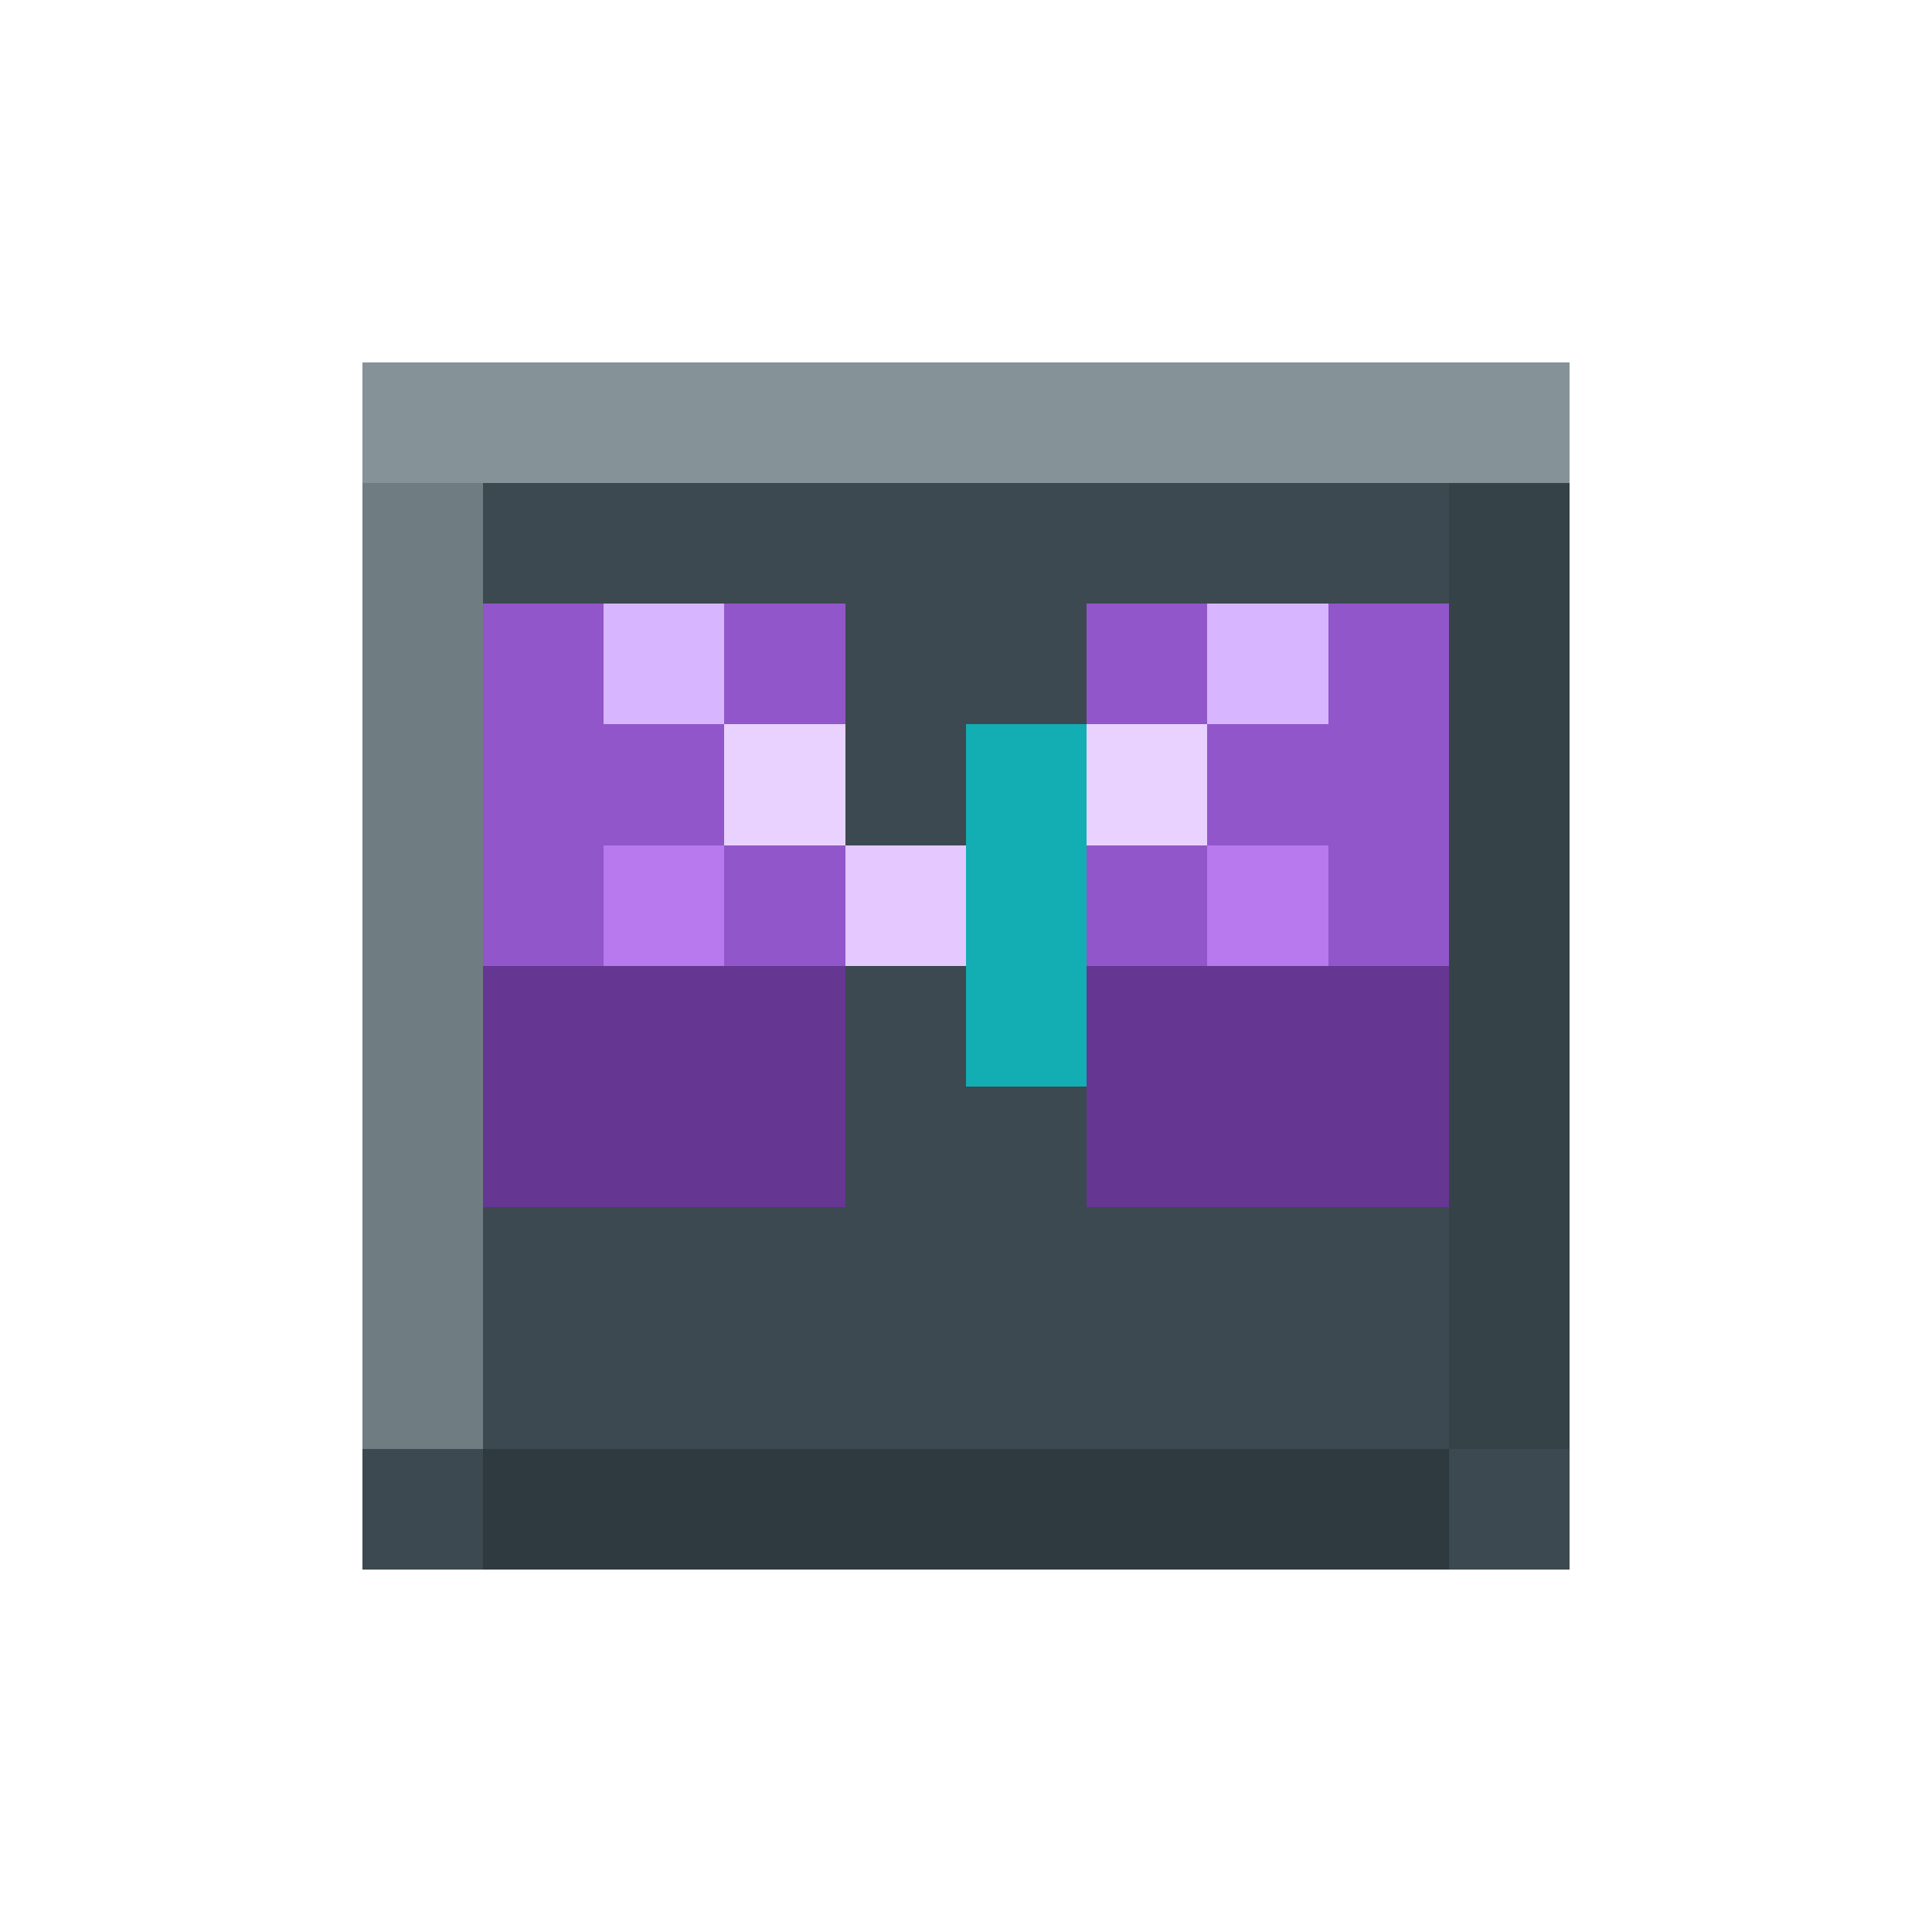
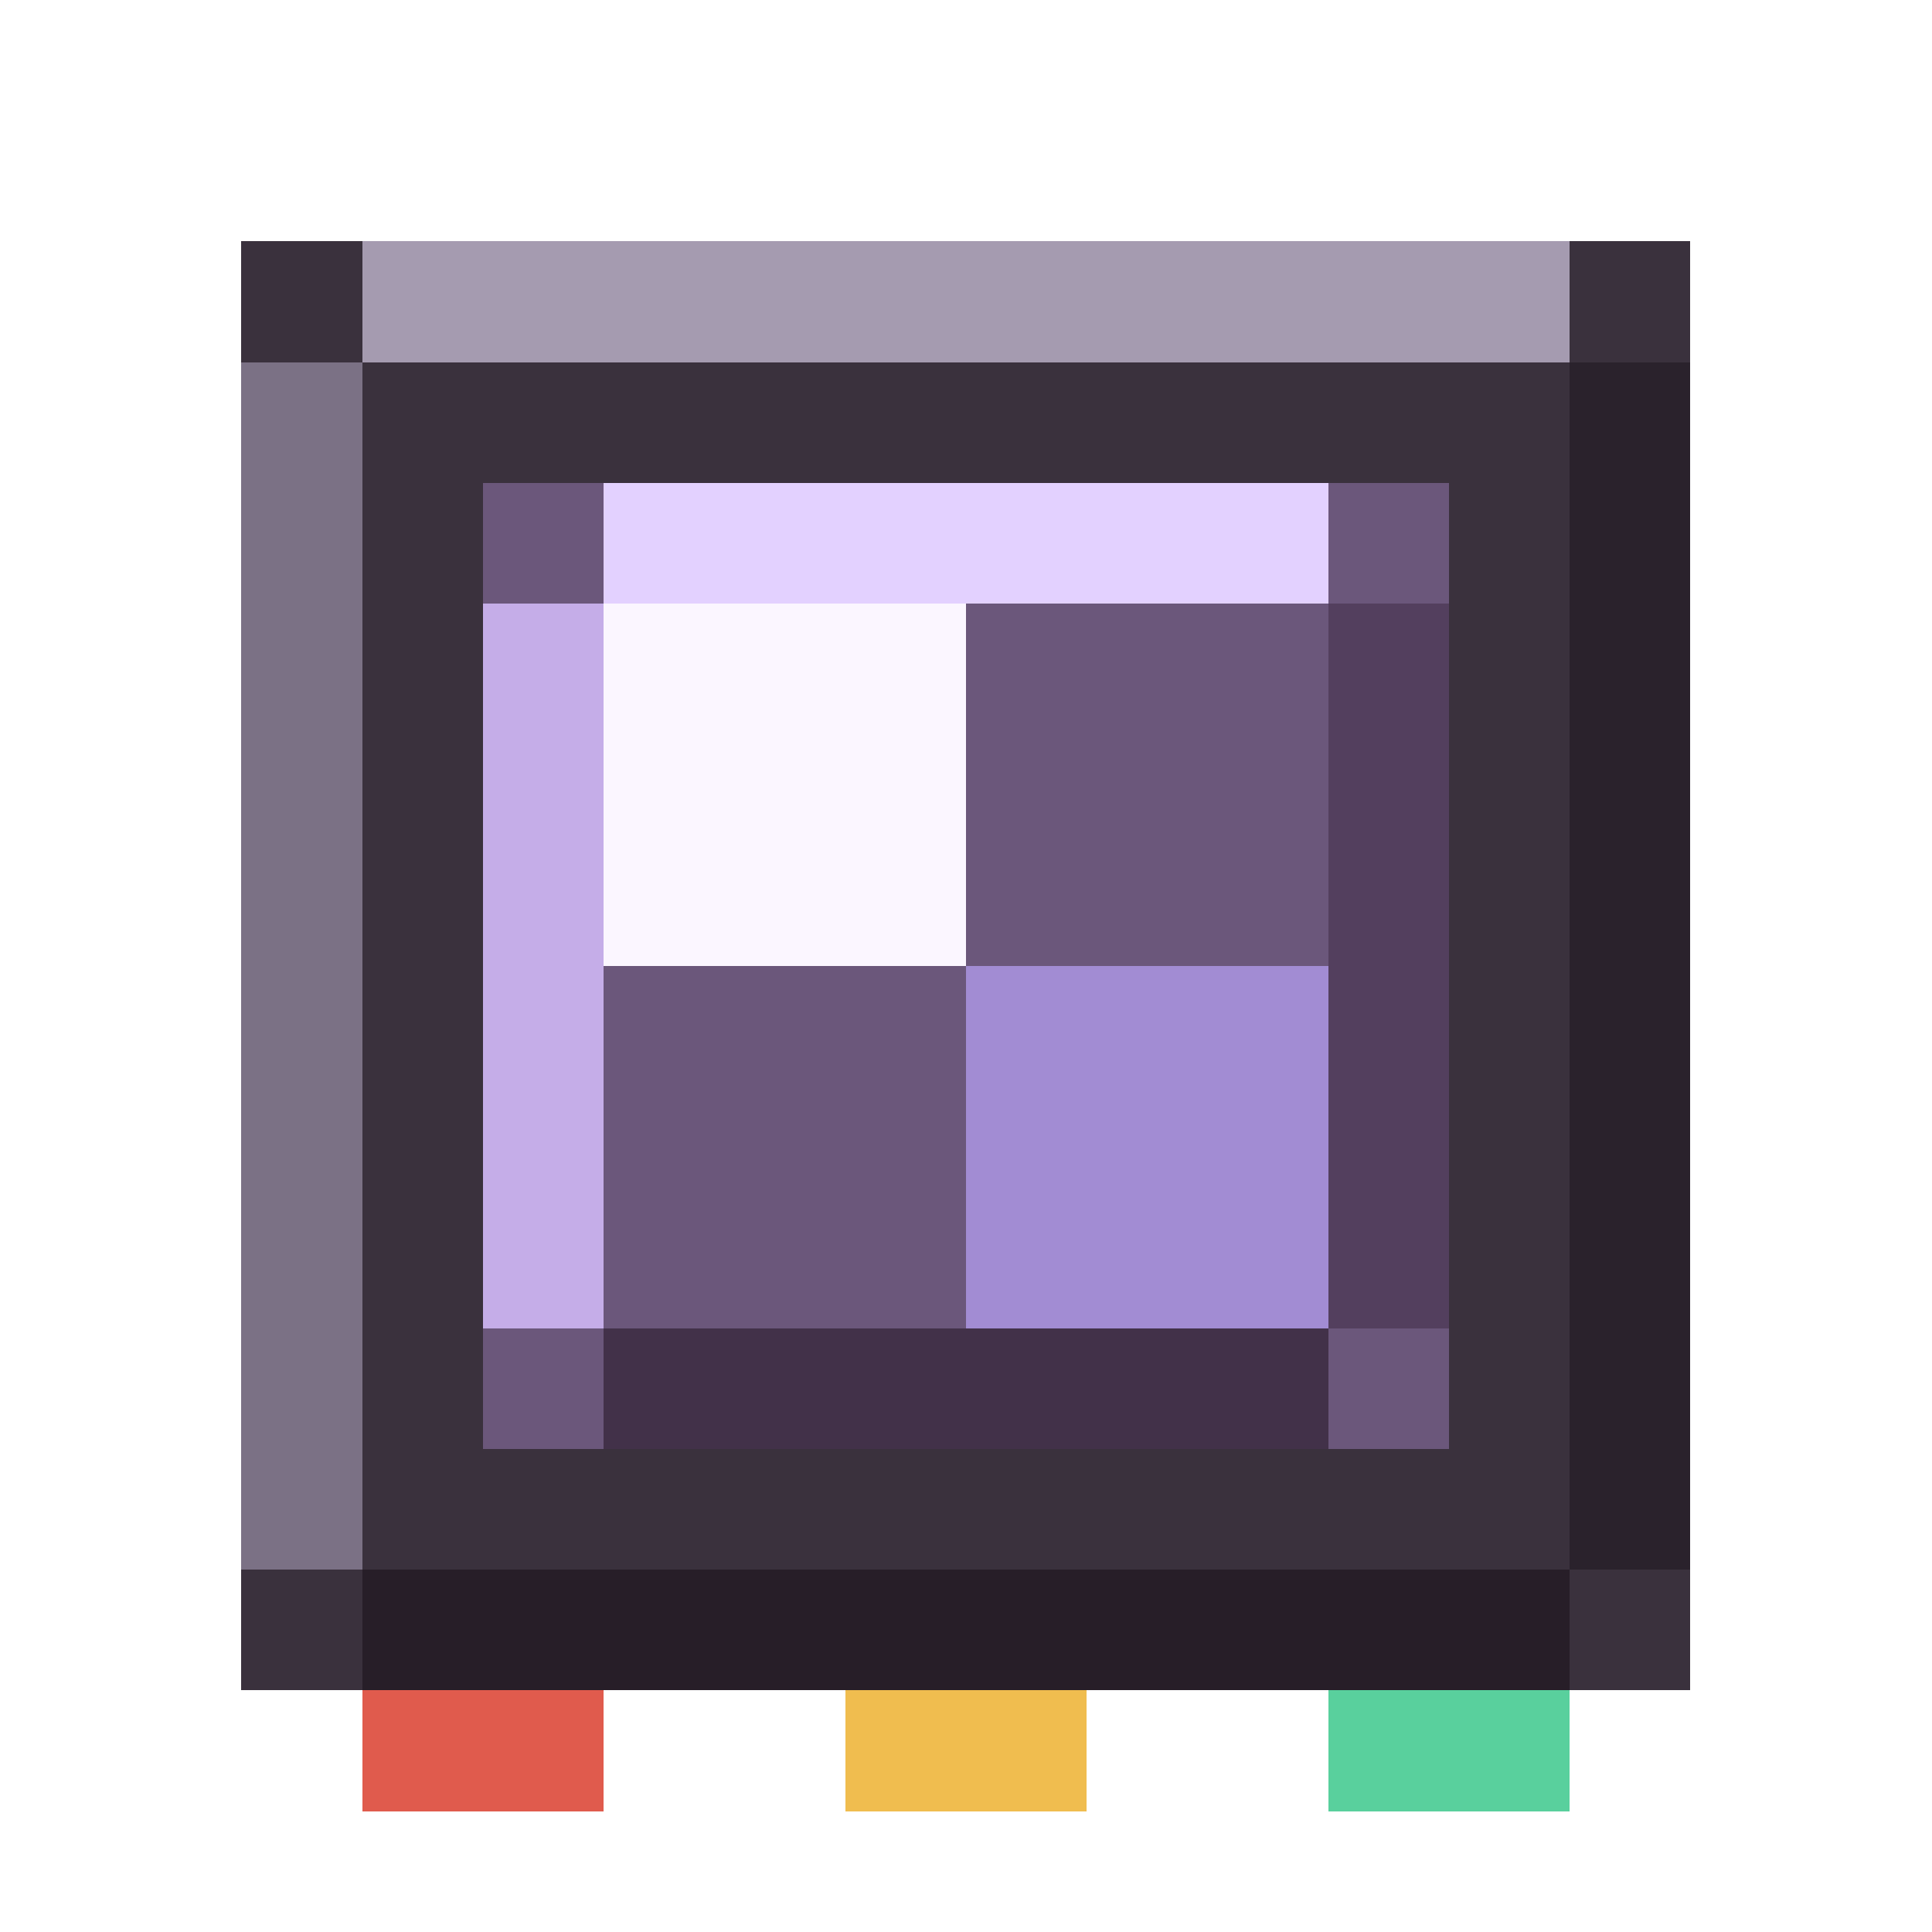
<svg xmlns="http://www.w3.org/2000/svg" width="16" height="16" viewBox="0 0 16 16" shape-rendering="crispEdges">
-   <rect x="3" y="3" width="10" height="10" fill="#3c4950" />
-   <rect x="3" y="3" width="10" height="1" fill="#859399" />
-   <rect x="3" y="4" width="1" height="8" fill="#6f7d82" />
-   <rect x="12" y="4" width="1" height="8" fill="#354247" />
-   <rect x="4" y="12" width="8" height="1" fill="#2e3940" />
-   <rect x="4" y="5" width="3" height="3" fill="#9156c9" />
-   <rect x="4" y="8" width="3" height="2" fill="#653692" />
-   <rect x="5" y="5" width="1" height="1" fill="#d8b5ff" />
-   <rect x="6" y="6" width="1" height="1" fill="#e9d2ff" />
-   <rect x="5" y="7" width="1" height="1" fill="#b878ee" />
-   <rect x="7" y="7" width="2" height="1" fill="#e4c8ff" />
-   <rect x="8" y="6" width="1" height="3" fill="#12aeb4" />
-   <rect x="9" y="5" width="3" height="3" fill="#9156c9" />
-   <rect x="9" y="8" width="3" height="2" fill="#653692" />
-   <rect x="10" y="5" width="1" height="1" fill="#d8b5ff" />
-   <rect x="9" y="6" width="1" height="1" fill="#e9d2ff" />
-   <rect x="10" y="7" width="1" height="1" fill="#b878ee" />
+   <rect x="2" y="2" width="12" height="12" fill="#3a313d" />
+   <rect x="3" y="2" width="10" height="1" fill="#a59bb0" />
+   <rect x="2" y="3" width="1" height="10" fill="#7b7185" />
+   <rect x="13" y="3" width="1" height="10" fill="#2a222c" />
+   <rect x="3" y="13" width="10" height="1" fill="#271e28" />
+   <rect x="4" y="4" width="8" height="8" fill="#6b577b" />
+   <rect x="5" y="4" width="6" height="1" fill="#e3d1ff" />
+   <rect x="4" y="5" width="1" height="6" fill="#c5ade8" />
+   <rect x="11" y="5" width="1" height="6" fill="#533f5e" />
+   <rect x="5" y="11" width="6" height="1" fill="#423149" />
+   <rect x="5" y="5" width="3" height="3" fill="#fbf6ff" />
+   <rect x="8" y="8" width="3" height="3" fill="#a28cd3" />
+   <rect x="3" y="14" width="2" height="1" fill="#e05b4d" />
+   <rect x="7" y="14" width="2" height="1" fill="#f0bd4f" />
+   <rect x="11" y="14" width="2" height="1" fill="#59d09d" />
</svg>
